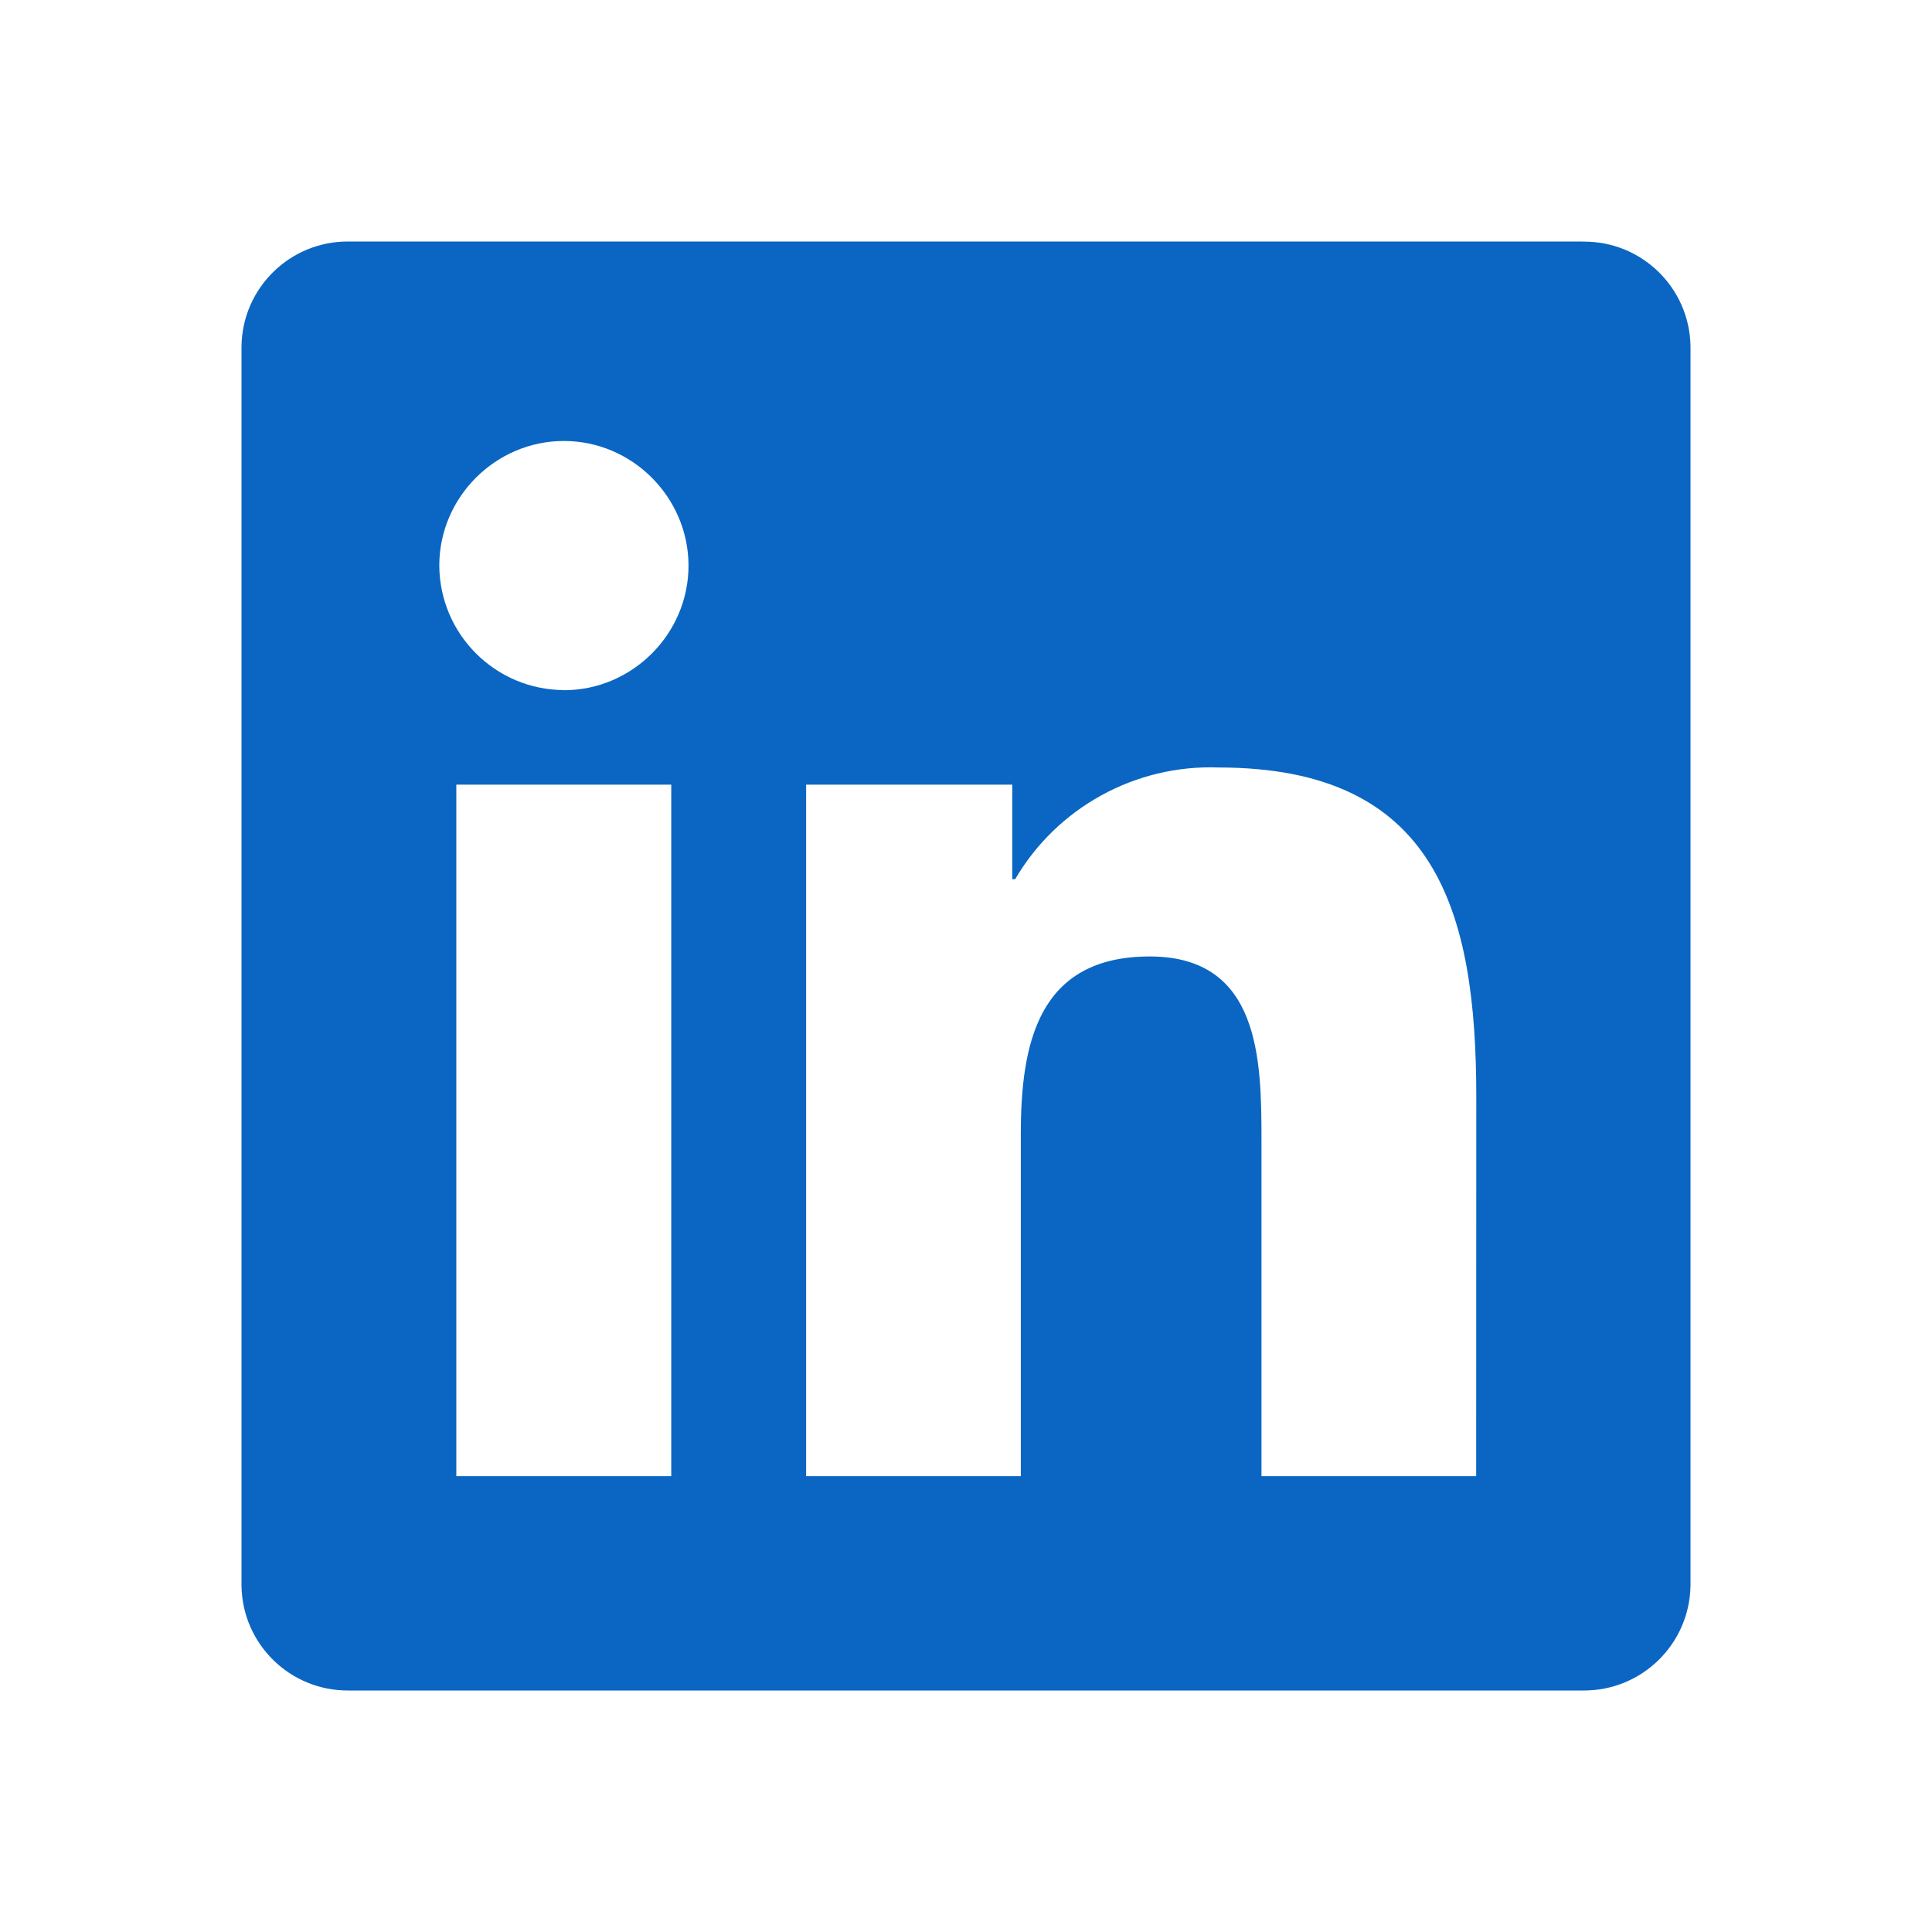
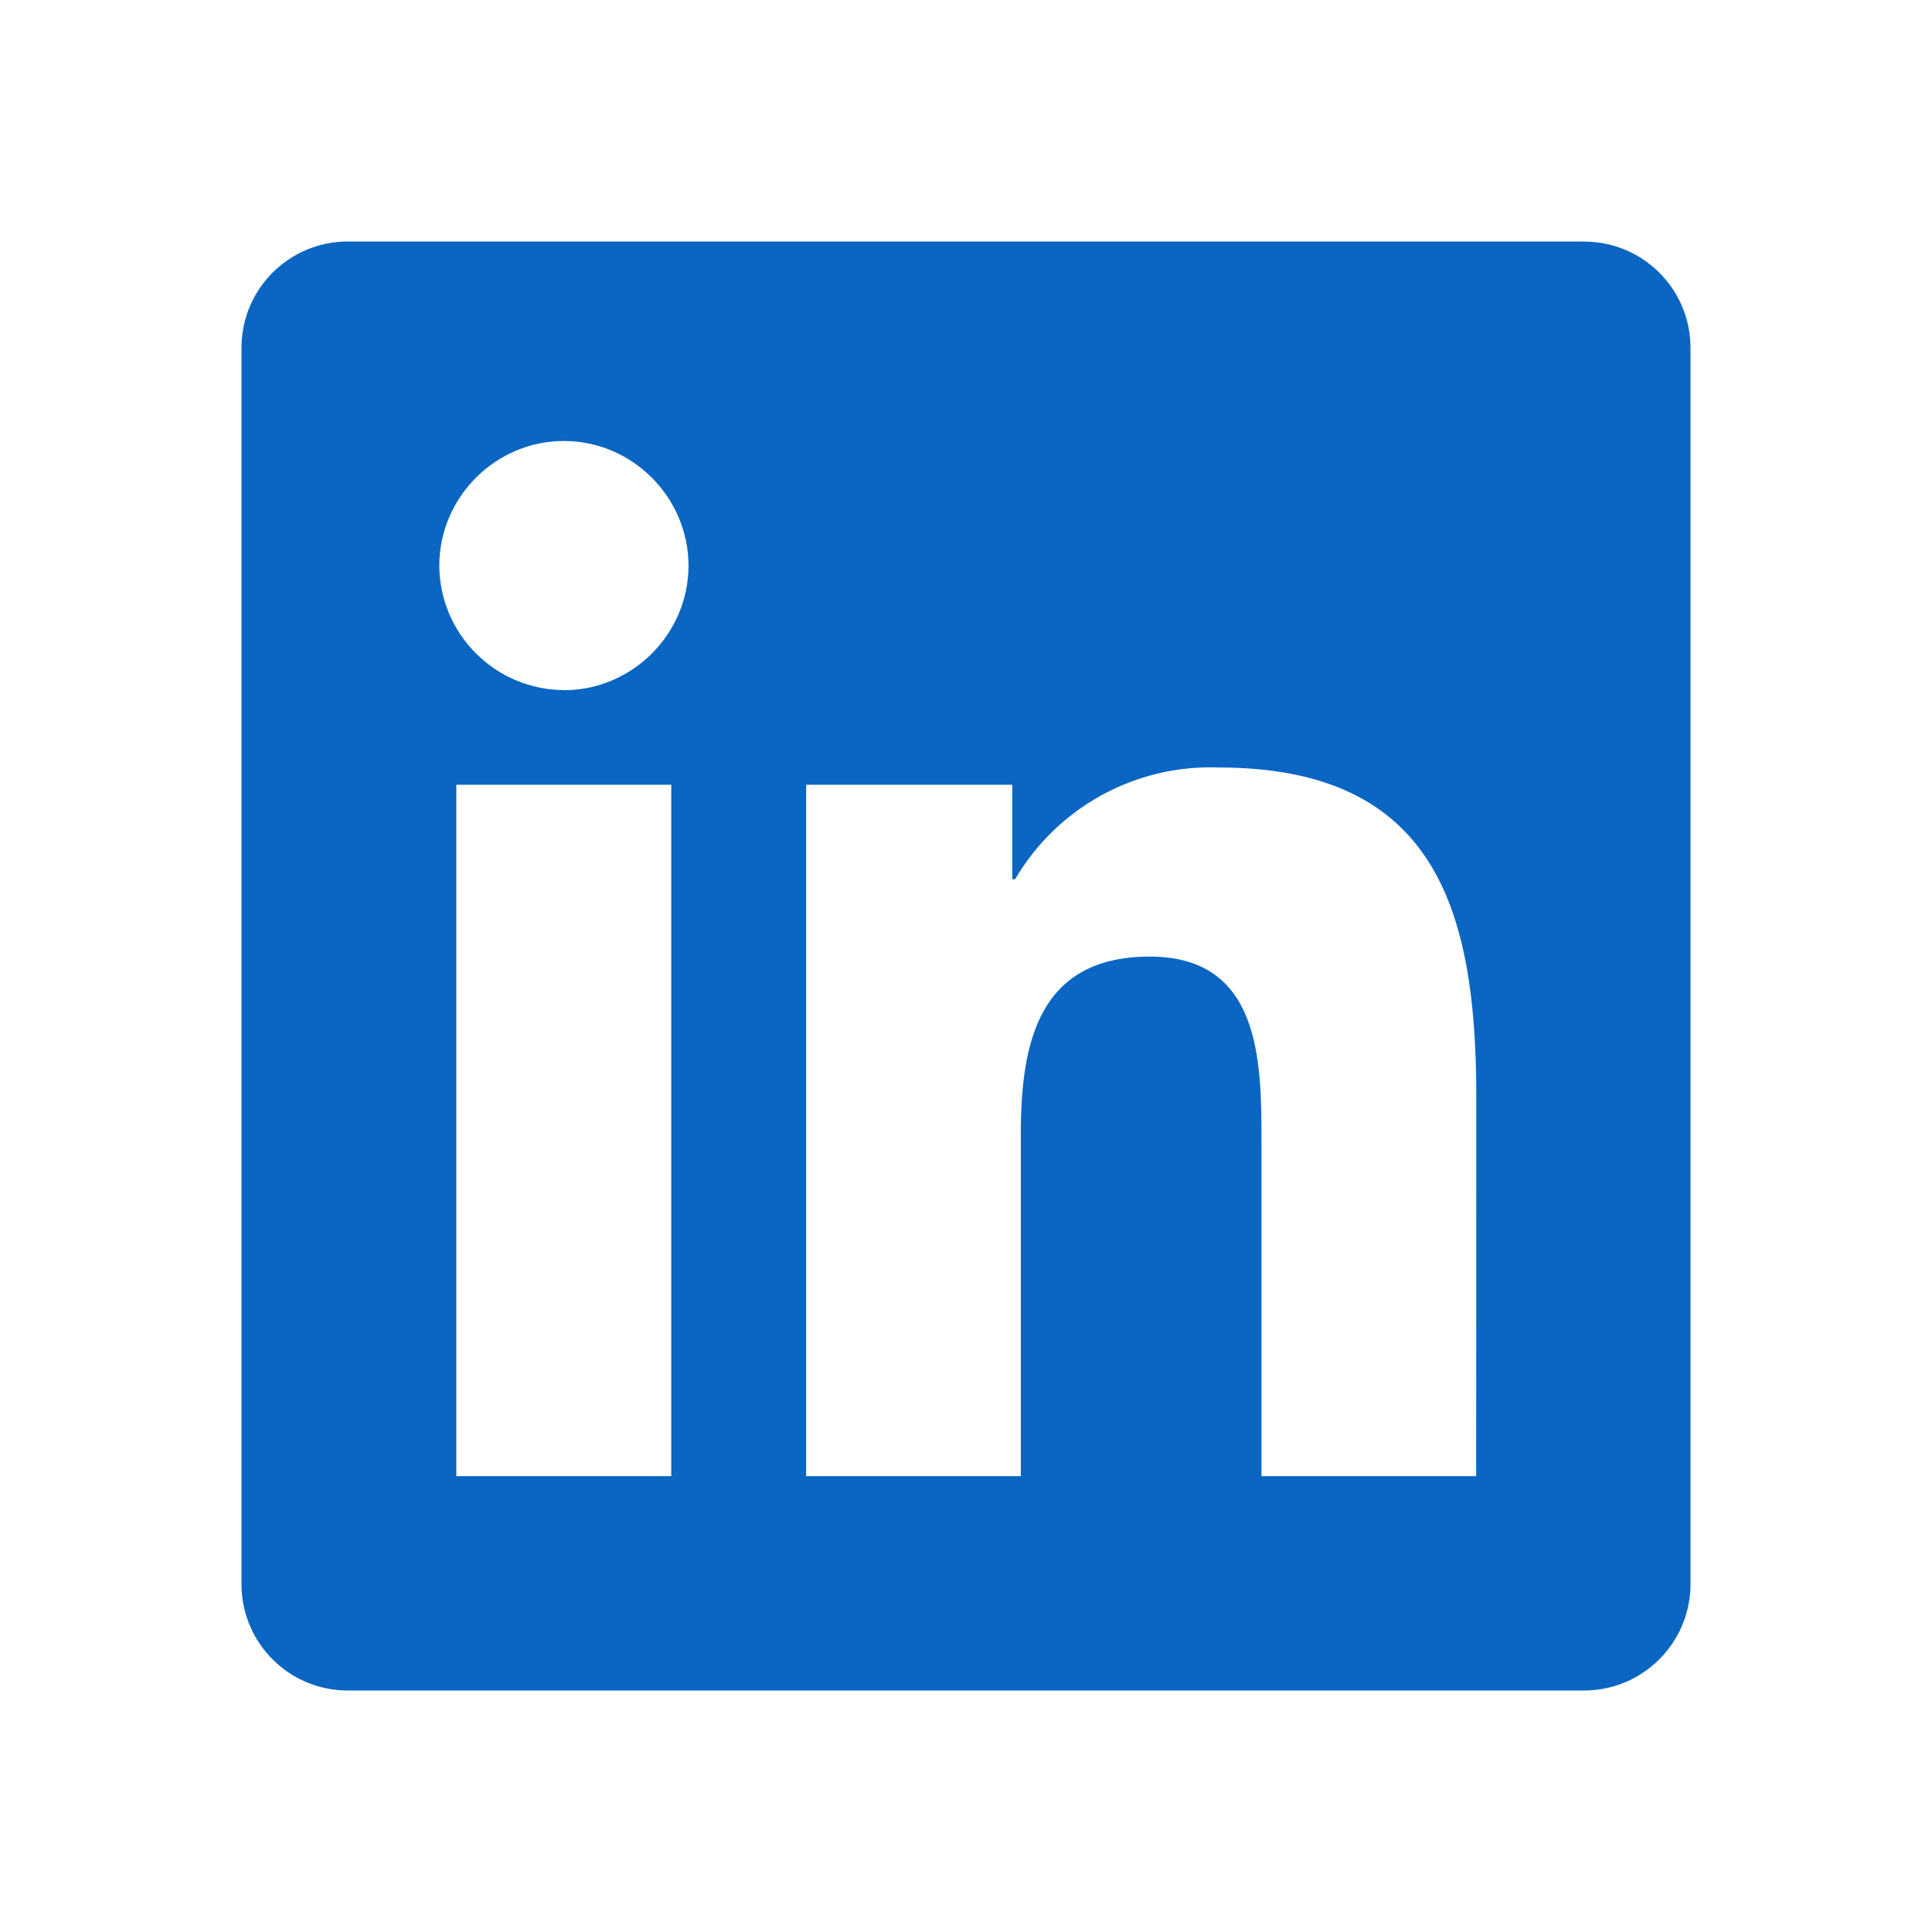
<svg xmlns="http://www.w3.org/2000/svg" width="16" height="16" fill="none" viewBox="0 0 16 16">
-   <path fill="#0A66C2" d="M12.225 12.225h-1.778V9.44c0-.664-.012-1.519-.925-1.519-.926 0-1.068.724-1.068 1.47v2.834H6.676V6.498h1.707v.783h.024c.348-.594.996-.95 1.684-.925 1.802 0 2.135 1.185 2.135 2.728l-.001 3.14zM4.67 5.715a1.037 1.037 0 01-1.032-1.031c0-.566.466-1.032 1.032-1.032.566 0 1.031.466 1.032 1.032 0 .566-.466 1.032-1.032 1.032zm.889 6.51h-1.78V6.498h1.78v5.727zM13.11 2H2.885A.88.88 0 002 2.866v10.268a.88.88 0 00.885.866h10.226a.882.882 0 00.889-.866V2.865a.88.88 0 00-.889-.864z" />
+   <path fill="#0A66C2" d="M12.225 12.225h-1.778V9.44c0-.664-.012-1.518-.925-1.518-.926 0-1.068.723-1.068 1.47v2.833H6.676V6.499h1.707v.782h.024c.348-.594.996-.95 1.684-.925 1.802 0 2.135 1.186 2.135 2.728l-.001 3.14zM4.67 5.715a1.037 1.037 0 01-1.032-1.03c0-.567.466-1.033 1.032-1.033.566 0 1.031.466 1.032 1.032 0 .566-.466 1.032-1.032 1.032zm.889 6.51h-1.78V6.499h1.78v5.726zM13.11 2H2.885A.88.88 0 002 2.866v10.268a.88.88 0 00.885.866h10.226a.882.882 0 00.889-.866V2.865a.88.88 0 00-.889-.864z" />
</svg>
